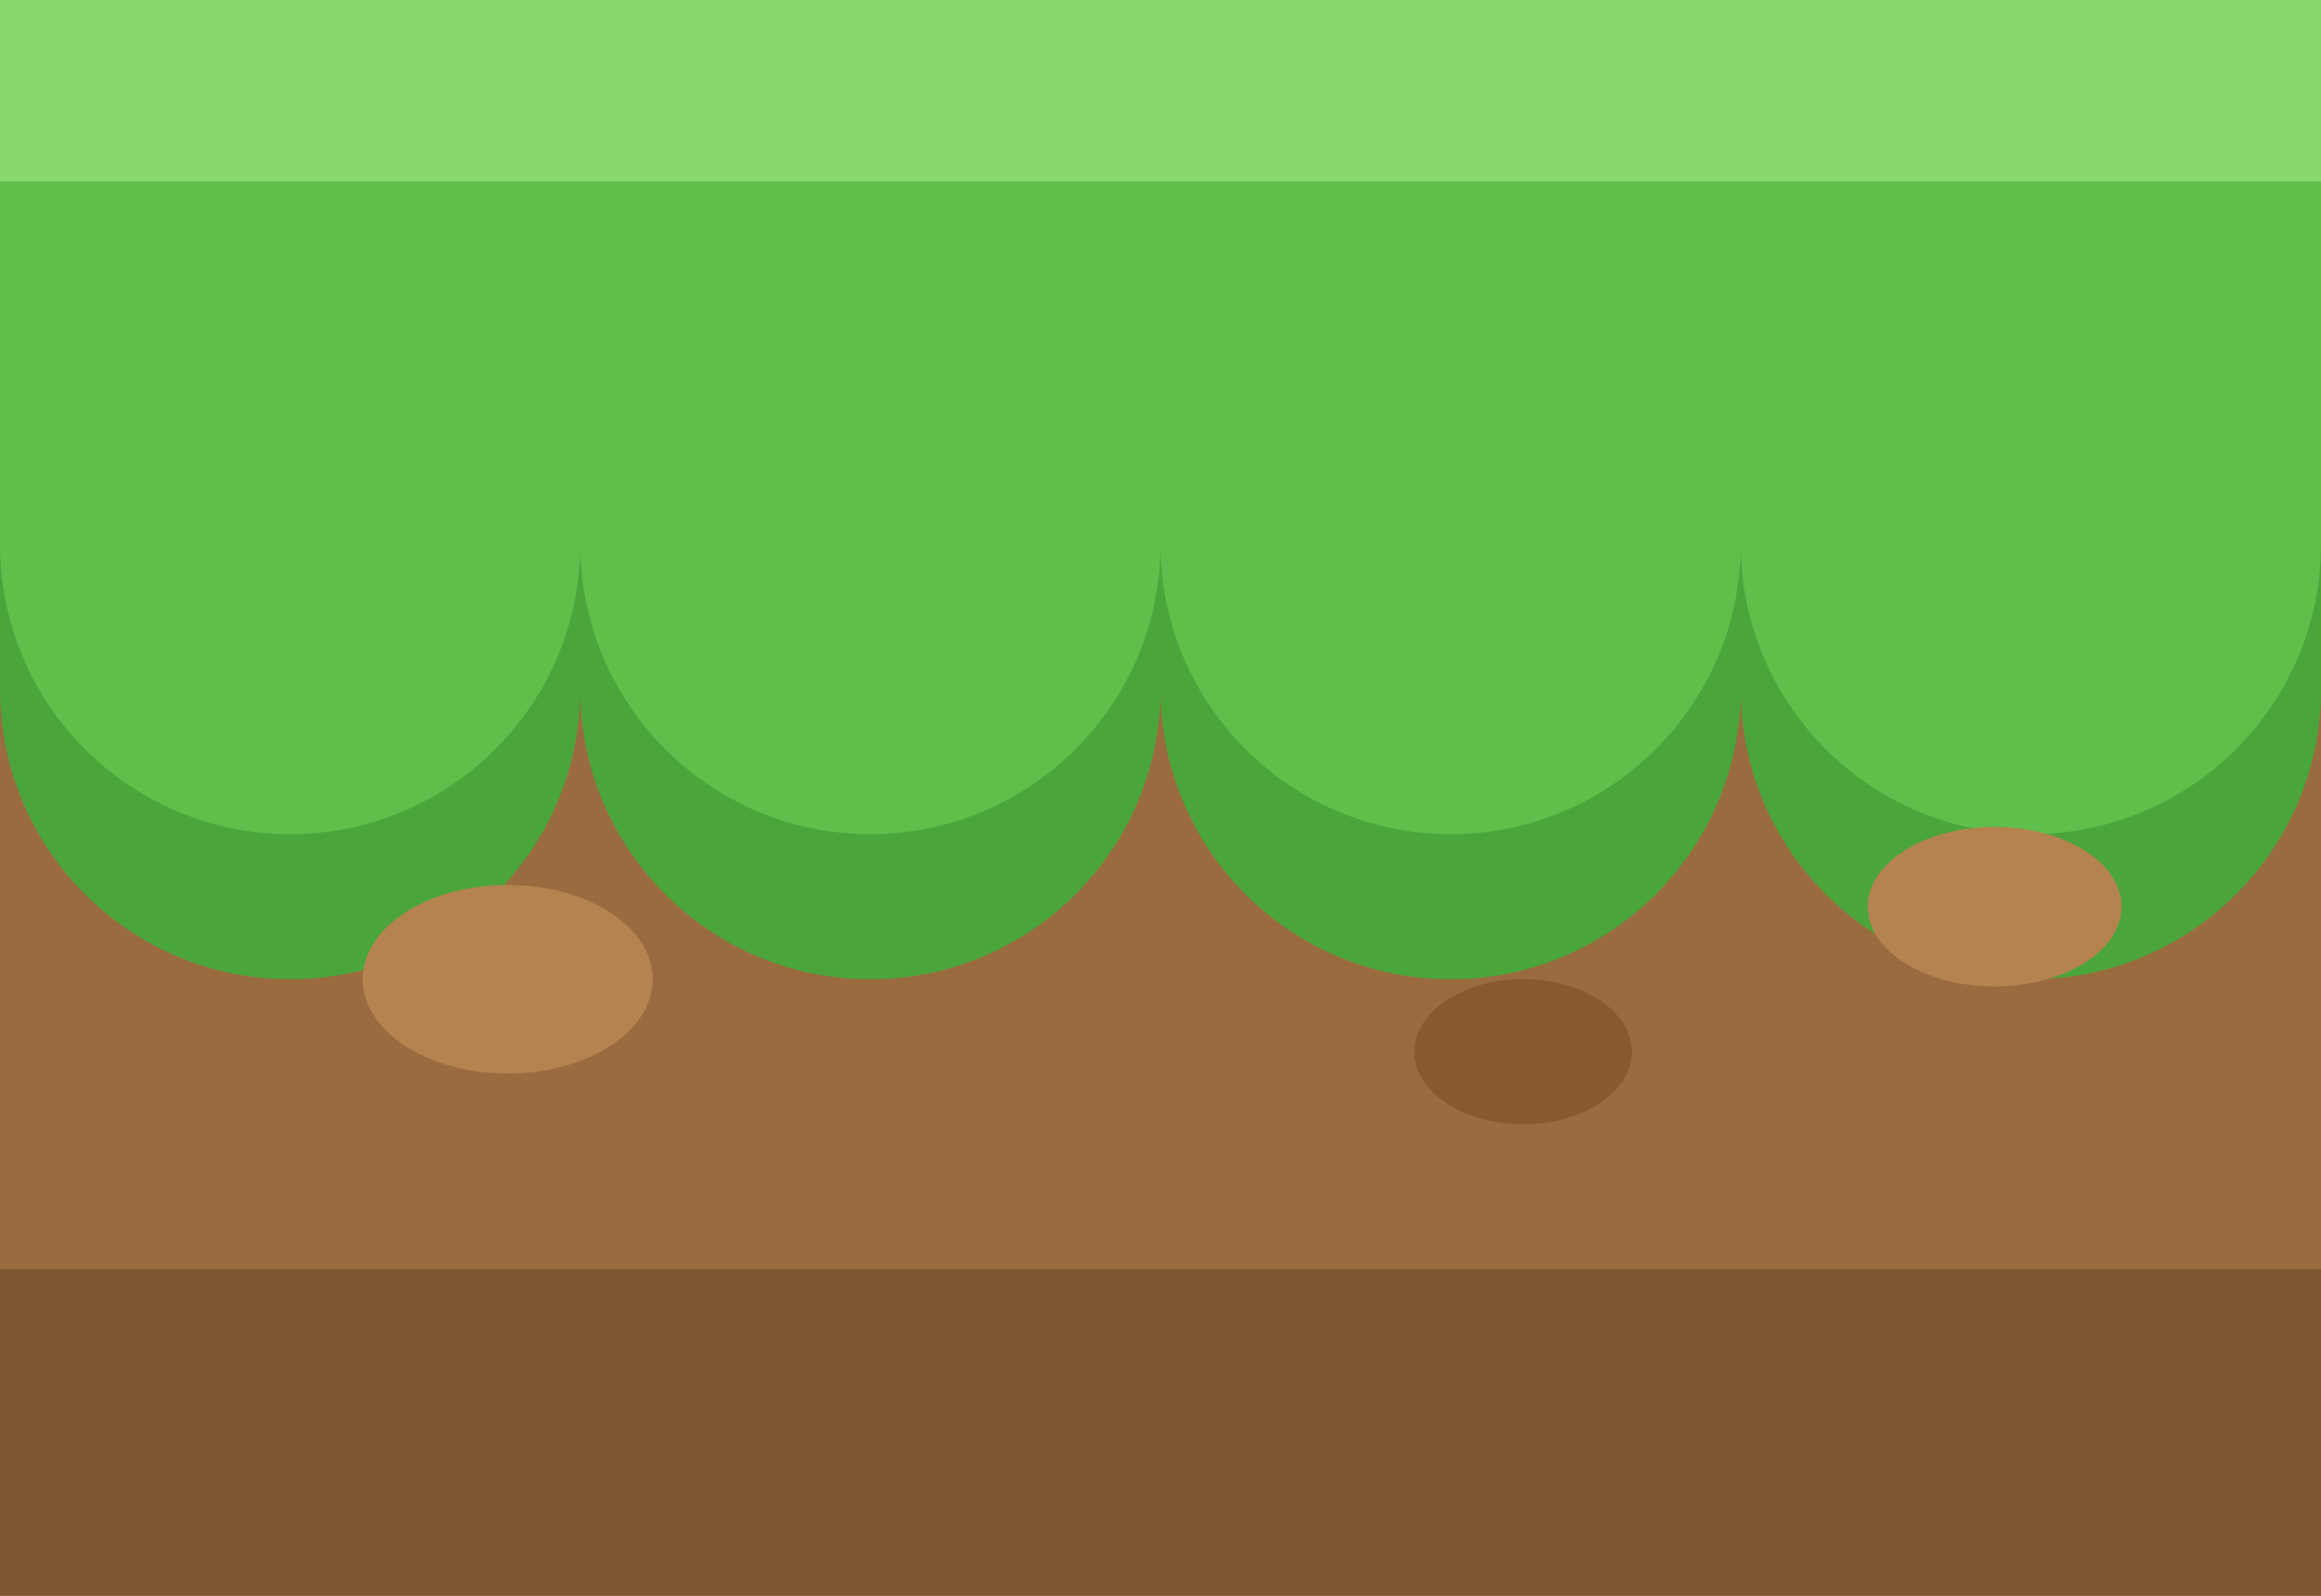
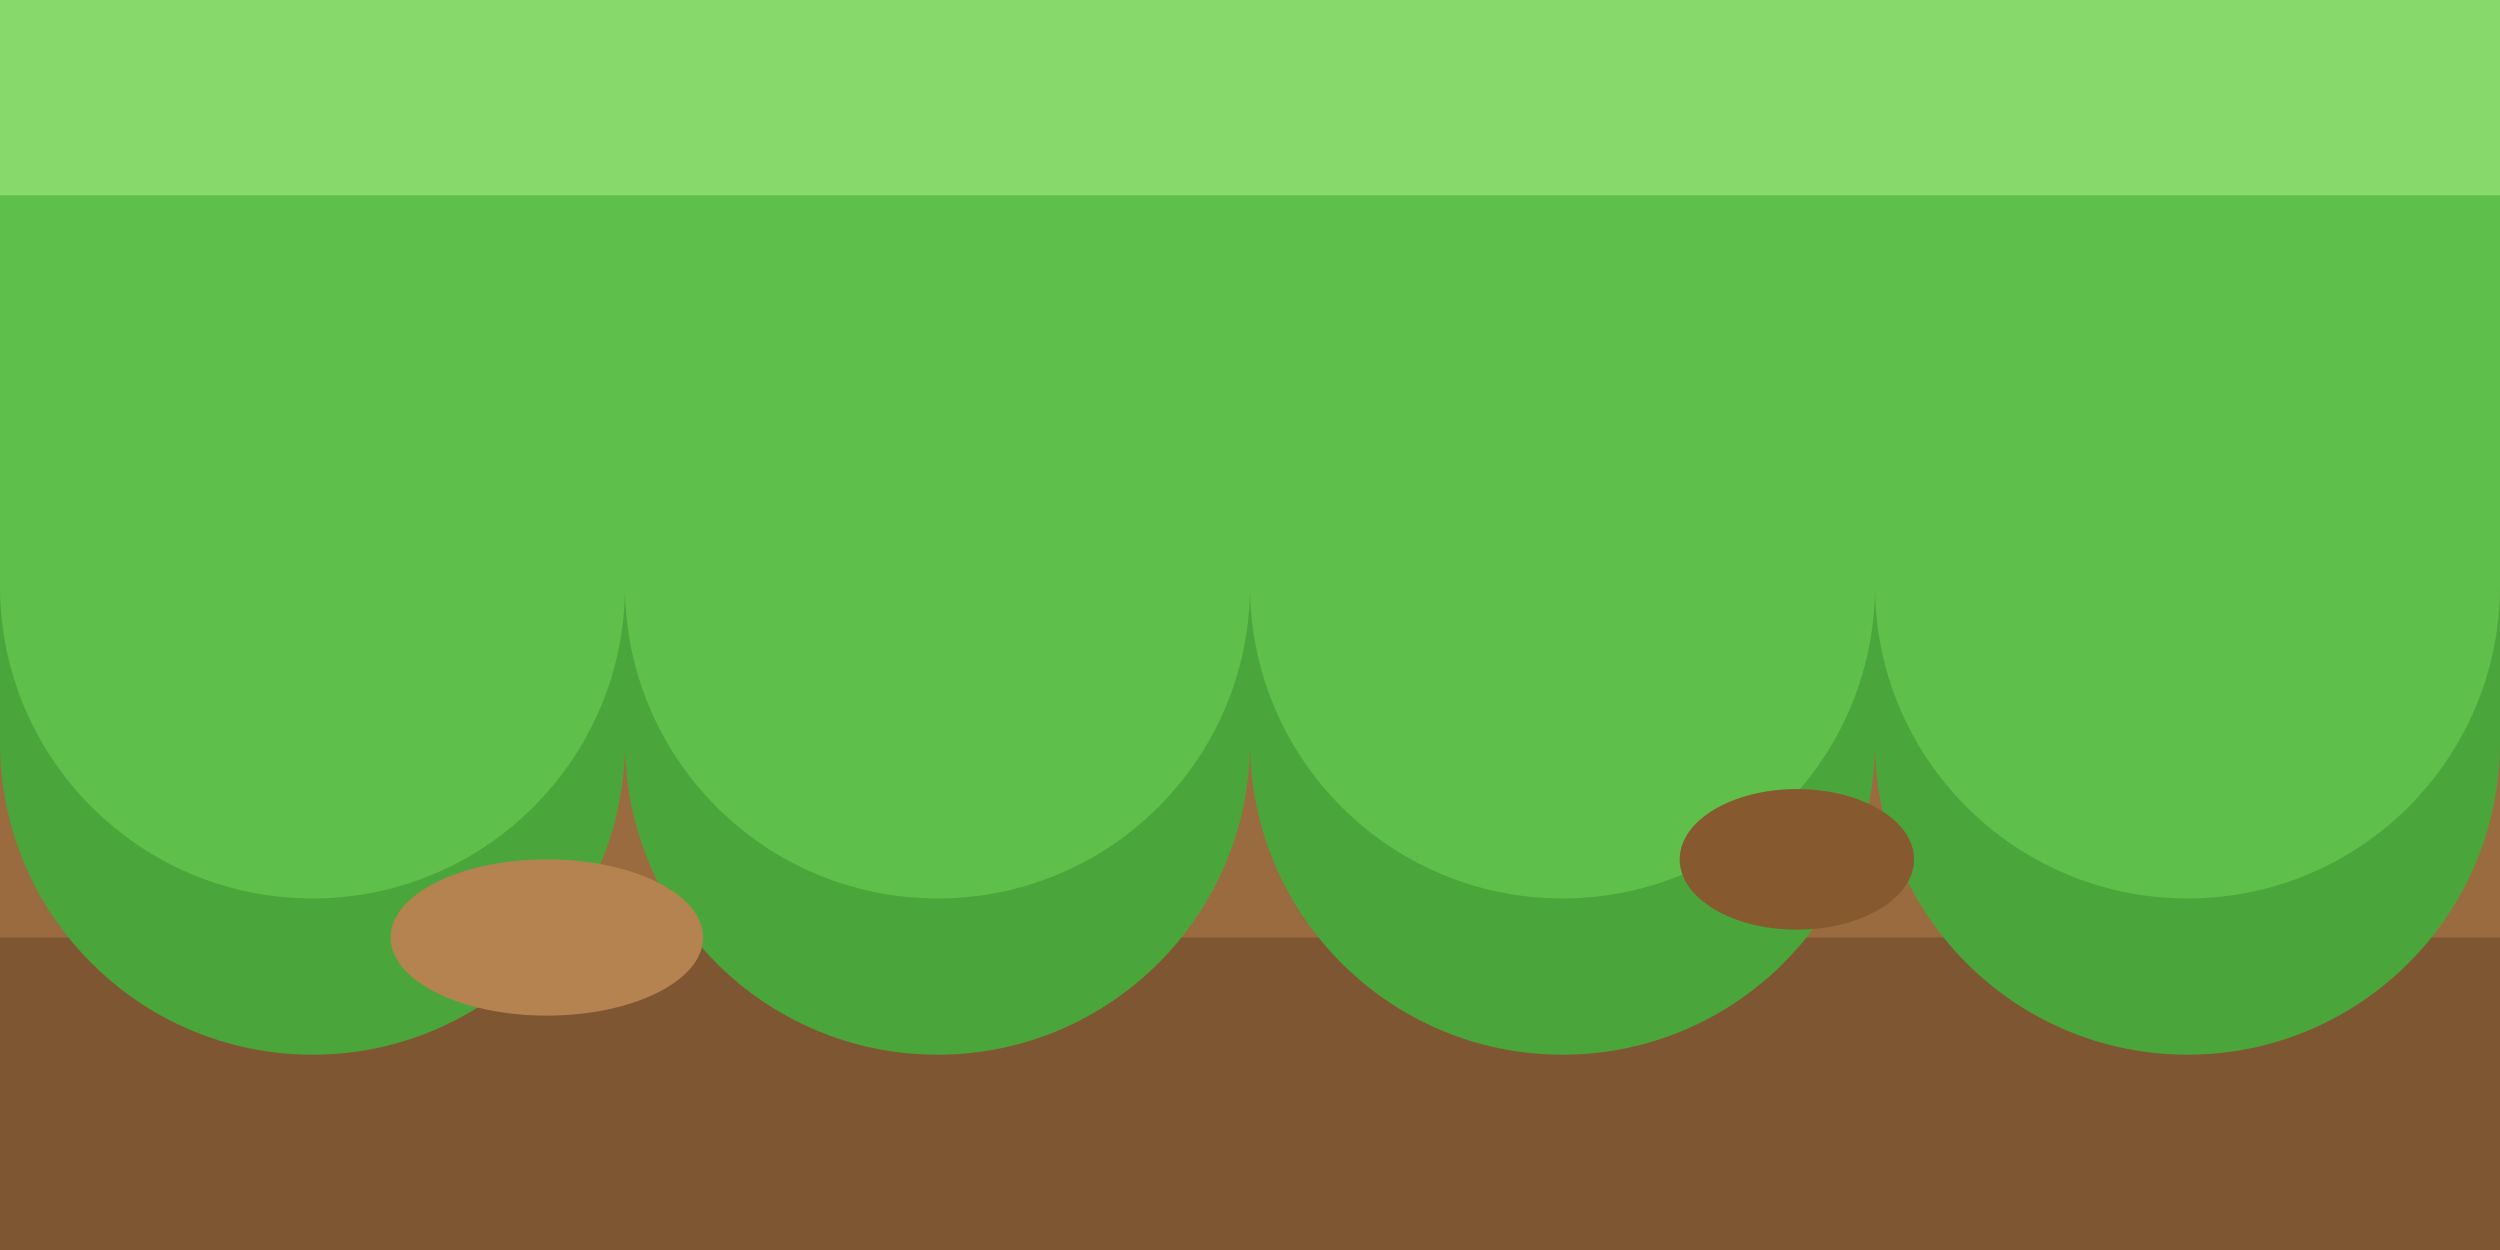
- <svg xmlns="http://www.w3.org/2000/svg" width="64" height="44" viewBox="0 0 64 44">
-   <rect y="14" width="64" height="30" fill="#9a6b3f" />
-   <rect y="35" width="64" height="9" fill="#7f5632" />
+ <svg xmlns="http://www.w3.org/2000/svg" width="64" height="32" viewBox="0 0 64 32">
+   <rect y="14" width="64" height="18" fill="#9a6b3f" />
+   <rect y="24" width="64" height="8" fill="#7f5632" />
  <path d="M0 0H64V16A8 8 0 0 1 48 16A8 8 0 0 1 32 16A8 8 0 0 1 16 16A8 8 0 0 1 0 16Z" fill="#5fbf4b" />
  <path d="M0 15A8 8 0 0 0 16 15A8 8 0 0 0 32 15A8 8 0 0 0 48 15A8 8 0 0 0 64 15V19A8 8 0 0 1 48 19A8 8 0 0 1 32 19A8 8 0 0 1 16 19A8 8 0 0 1 0 19Z" fill="#4aa63a" />
  <rect width="64" height="5" fill="#86d96a" />
-   <ellipse cx="14" cy="27" rx="4" ry="2.6" fill="#b5834f" />
-   <ellipse cx="42" cy="29" rx="3" ry="2" fill="#86592f" />
-   <ellipse cx="55" cy="25" rx="3.5" ry="2.2" fill="#b5834f" />
+   <ellipse cx="14" cy="24" rx="4" ry="2" fill="#b5834f" />
+   <ellipse cx="46" cy="22" rx="3" ry="1.8" fill="#86592f" />
</svg>
